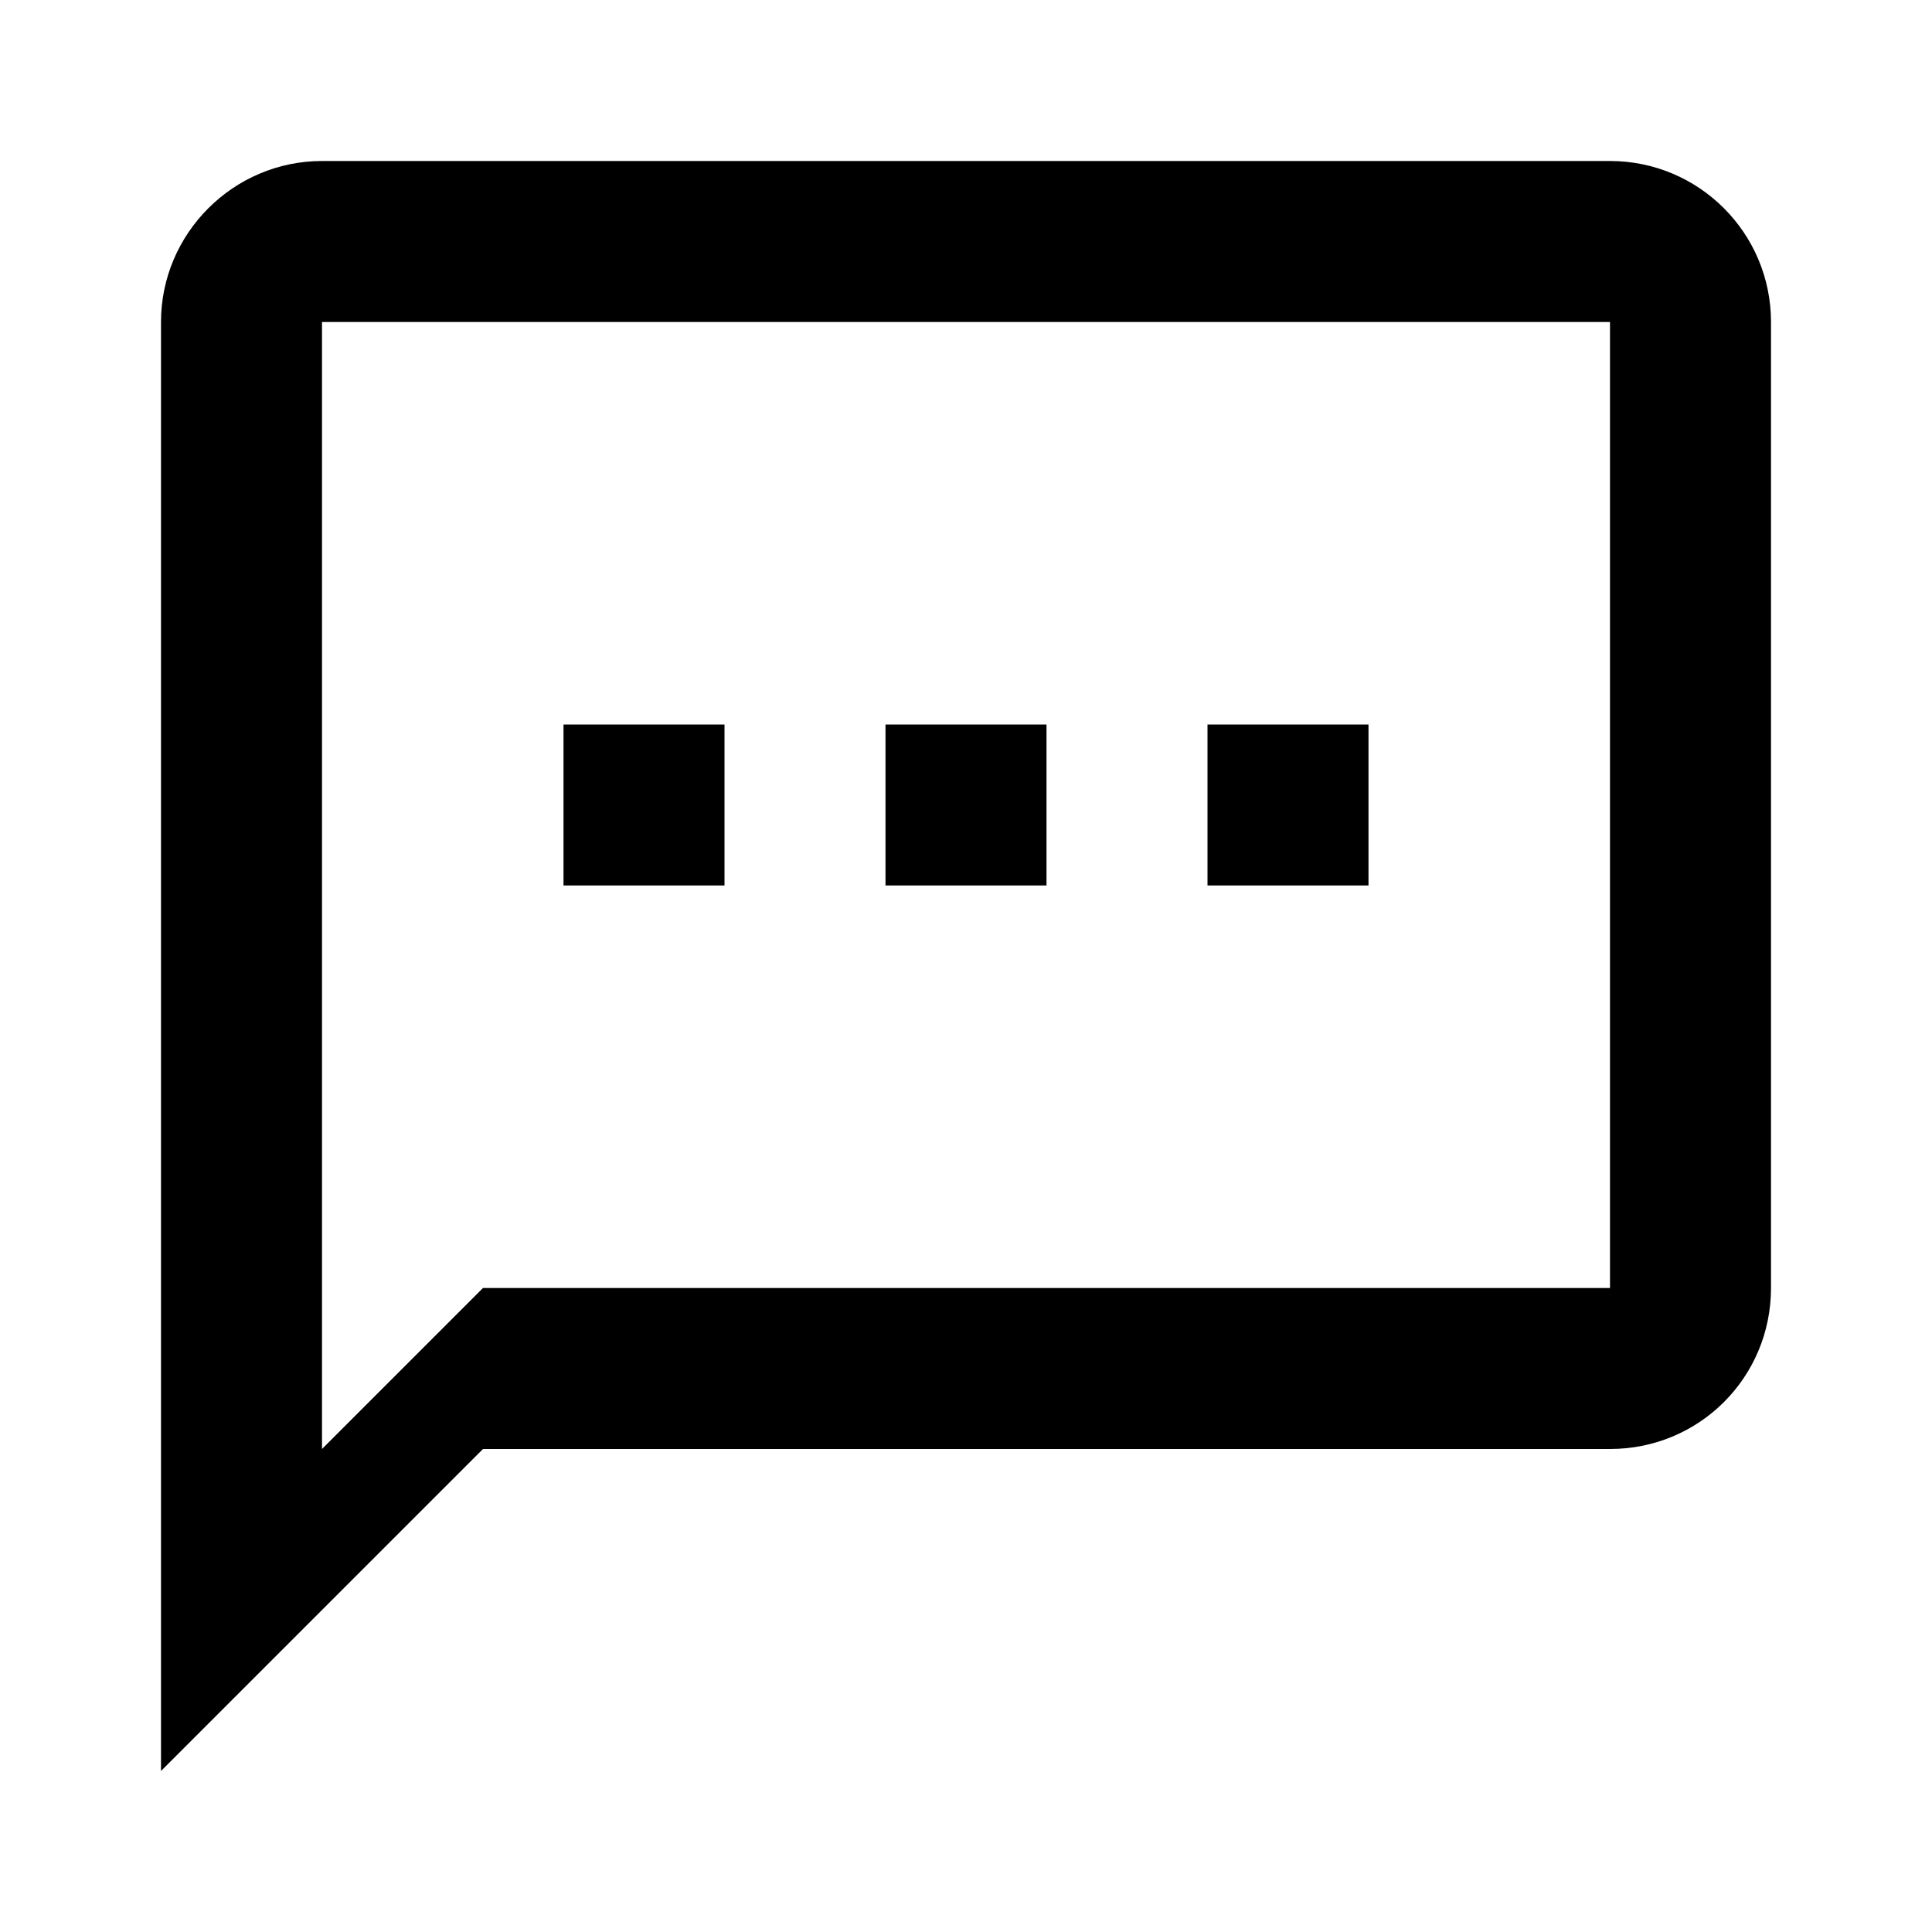
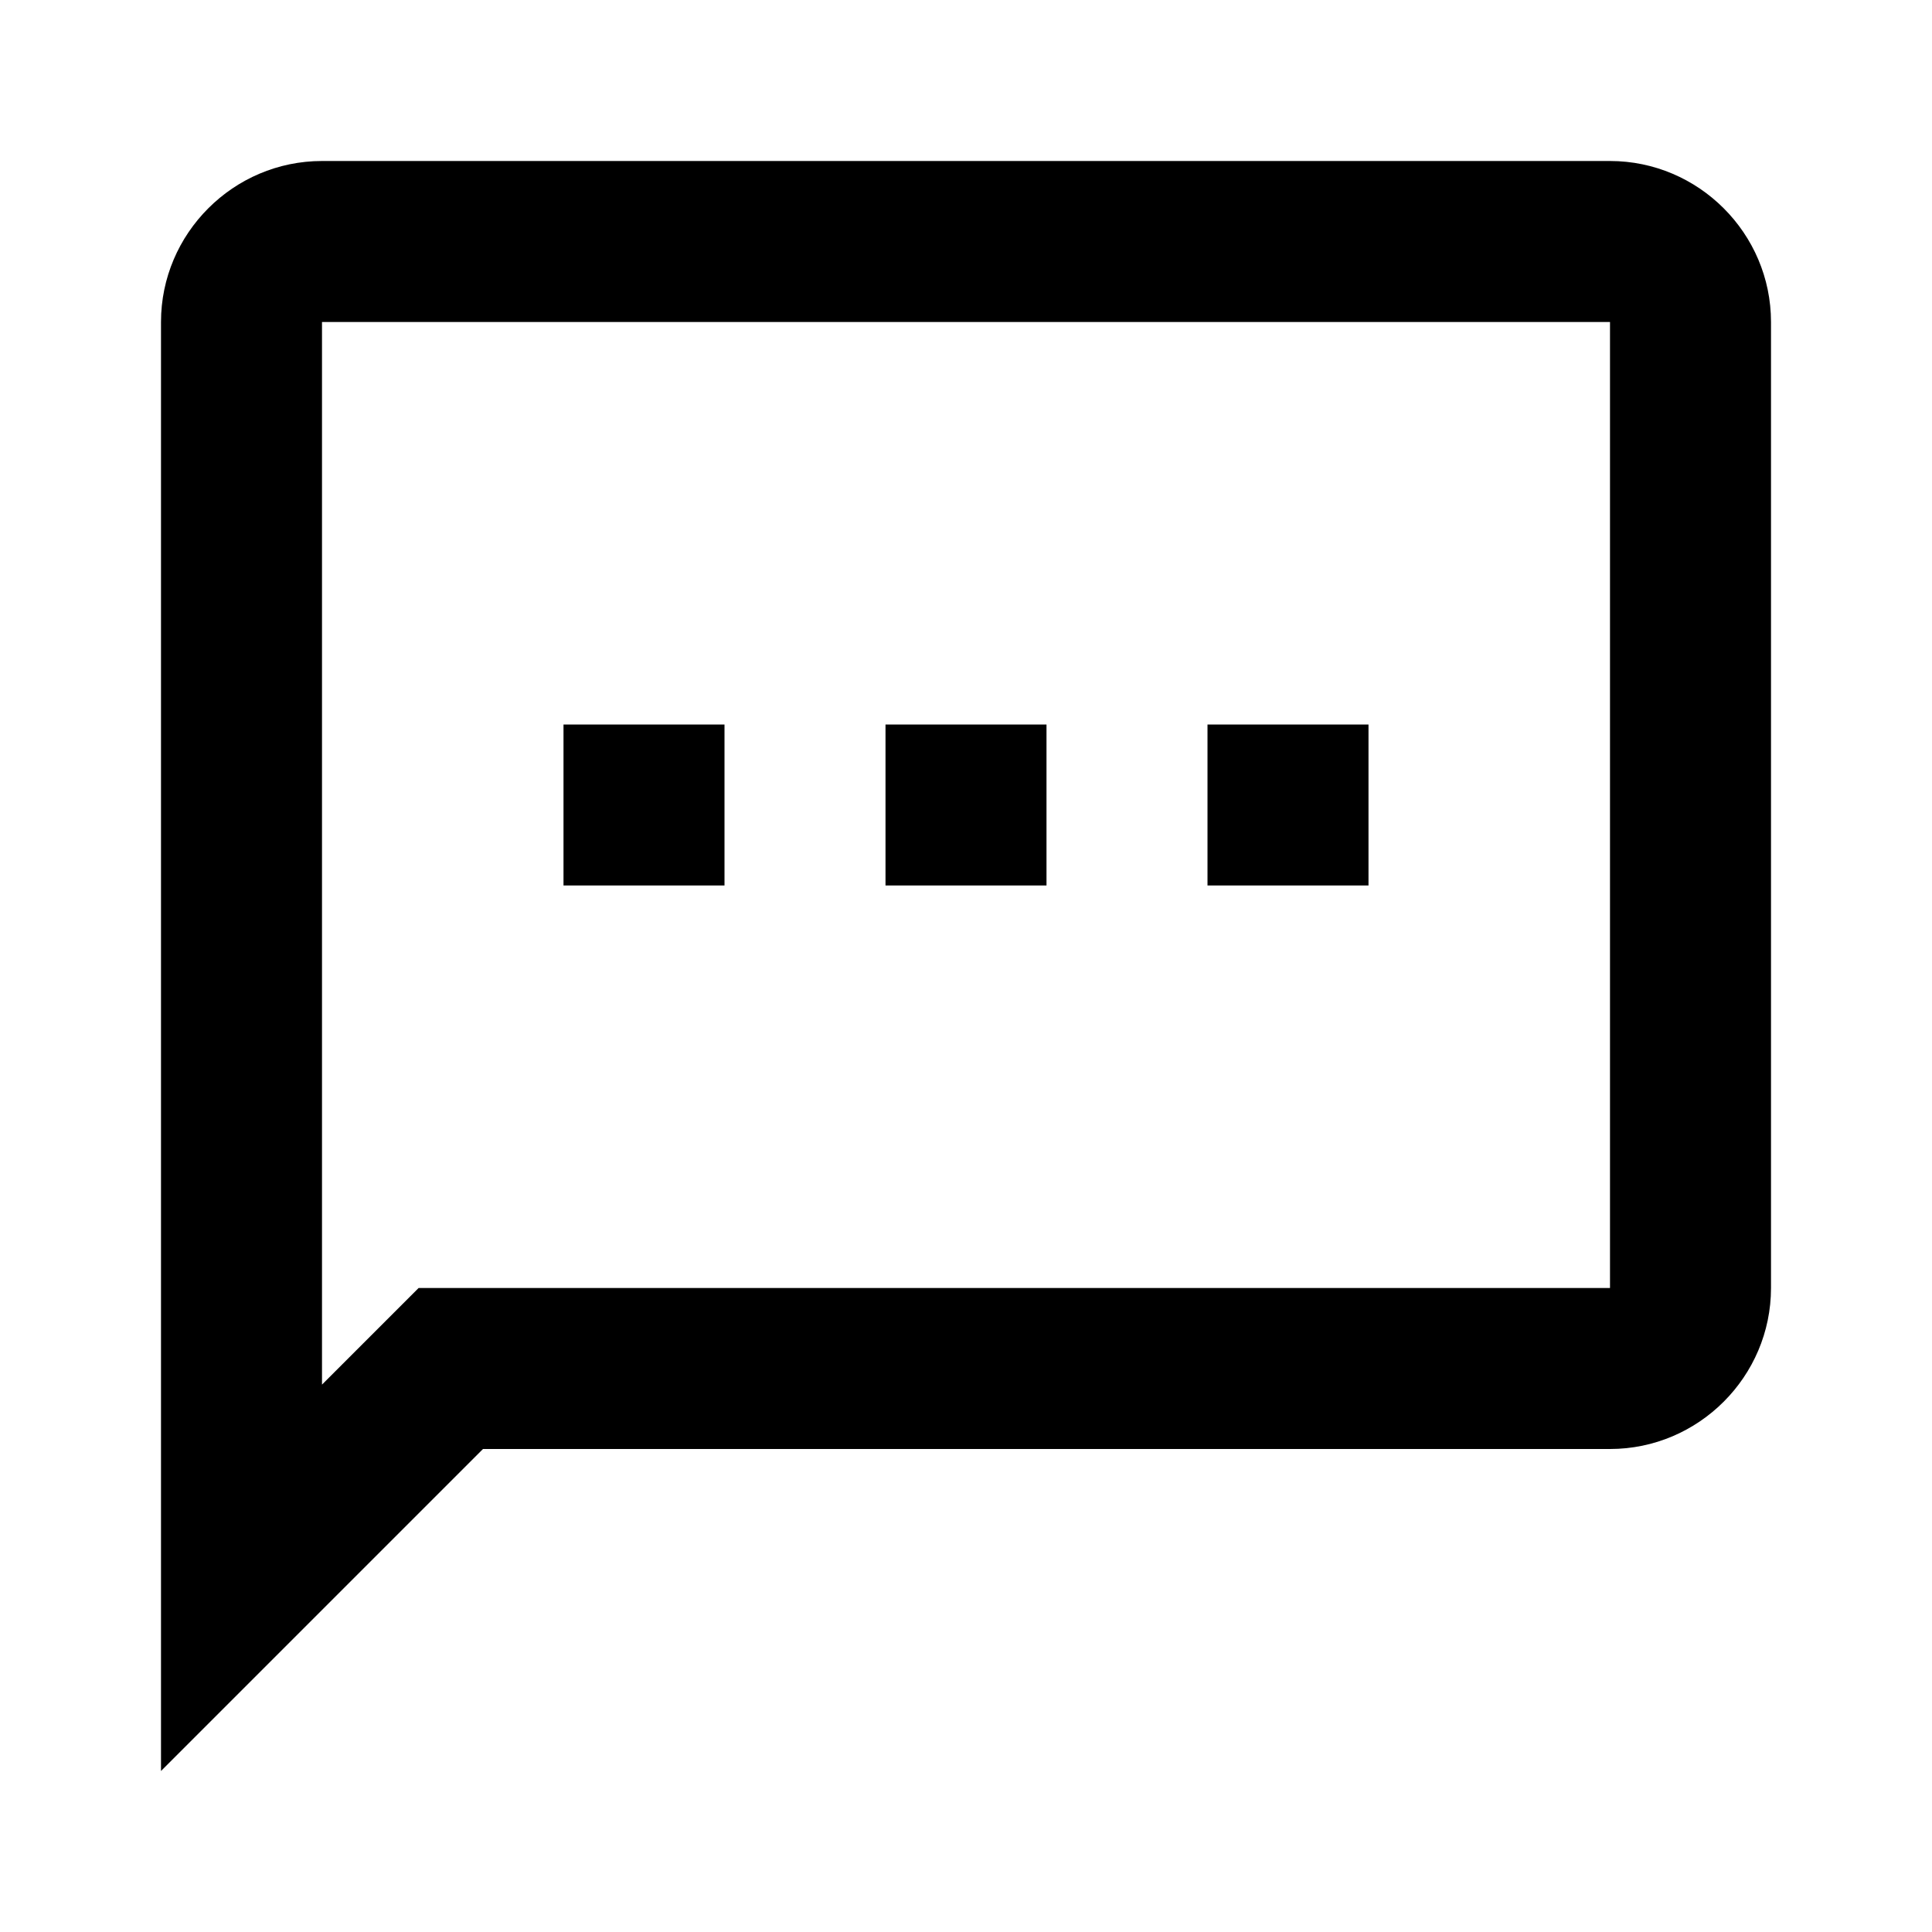
<svg xmlns="http://www.w3.org/2000/svg" viewBox="0 0 24 24">
-   <path d="M20 2H4c-1.1 0-2 .9-2 2v18l4-4h14c1.11 0 2-.89 2-2V4a2 2 0 00-2-2m0 14H6l-2 2V4h16m-3 7h-2V9h2m-4 2h-2V9h2m-4 2H7V9h2" />
+   <path d="M20 2H4c-1.1 0-2 .9-2 2v18l4-4h14c1.1 0 2-.9 2-2V4c0-1.1-.9-2-2-2m0 14H5.2L4 17.2V4h16v12m-3-5h-2V9h2m-4 2h-2V9h2m-4 2H7V9h2" />
</svg>
